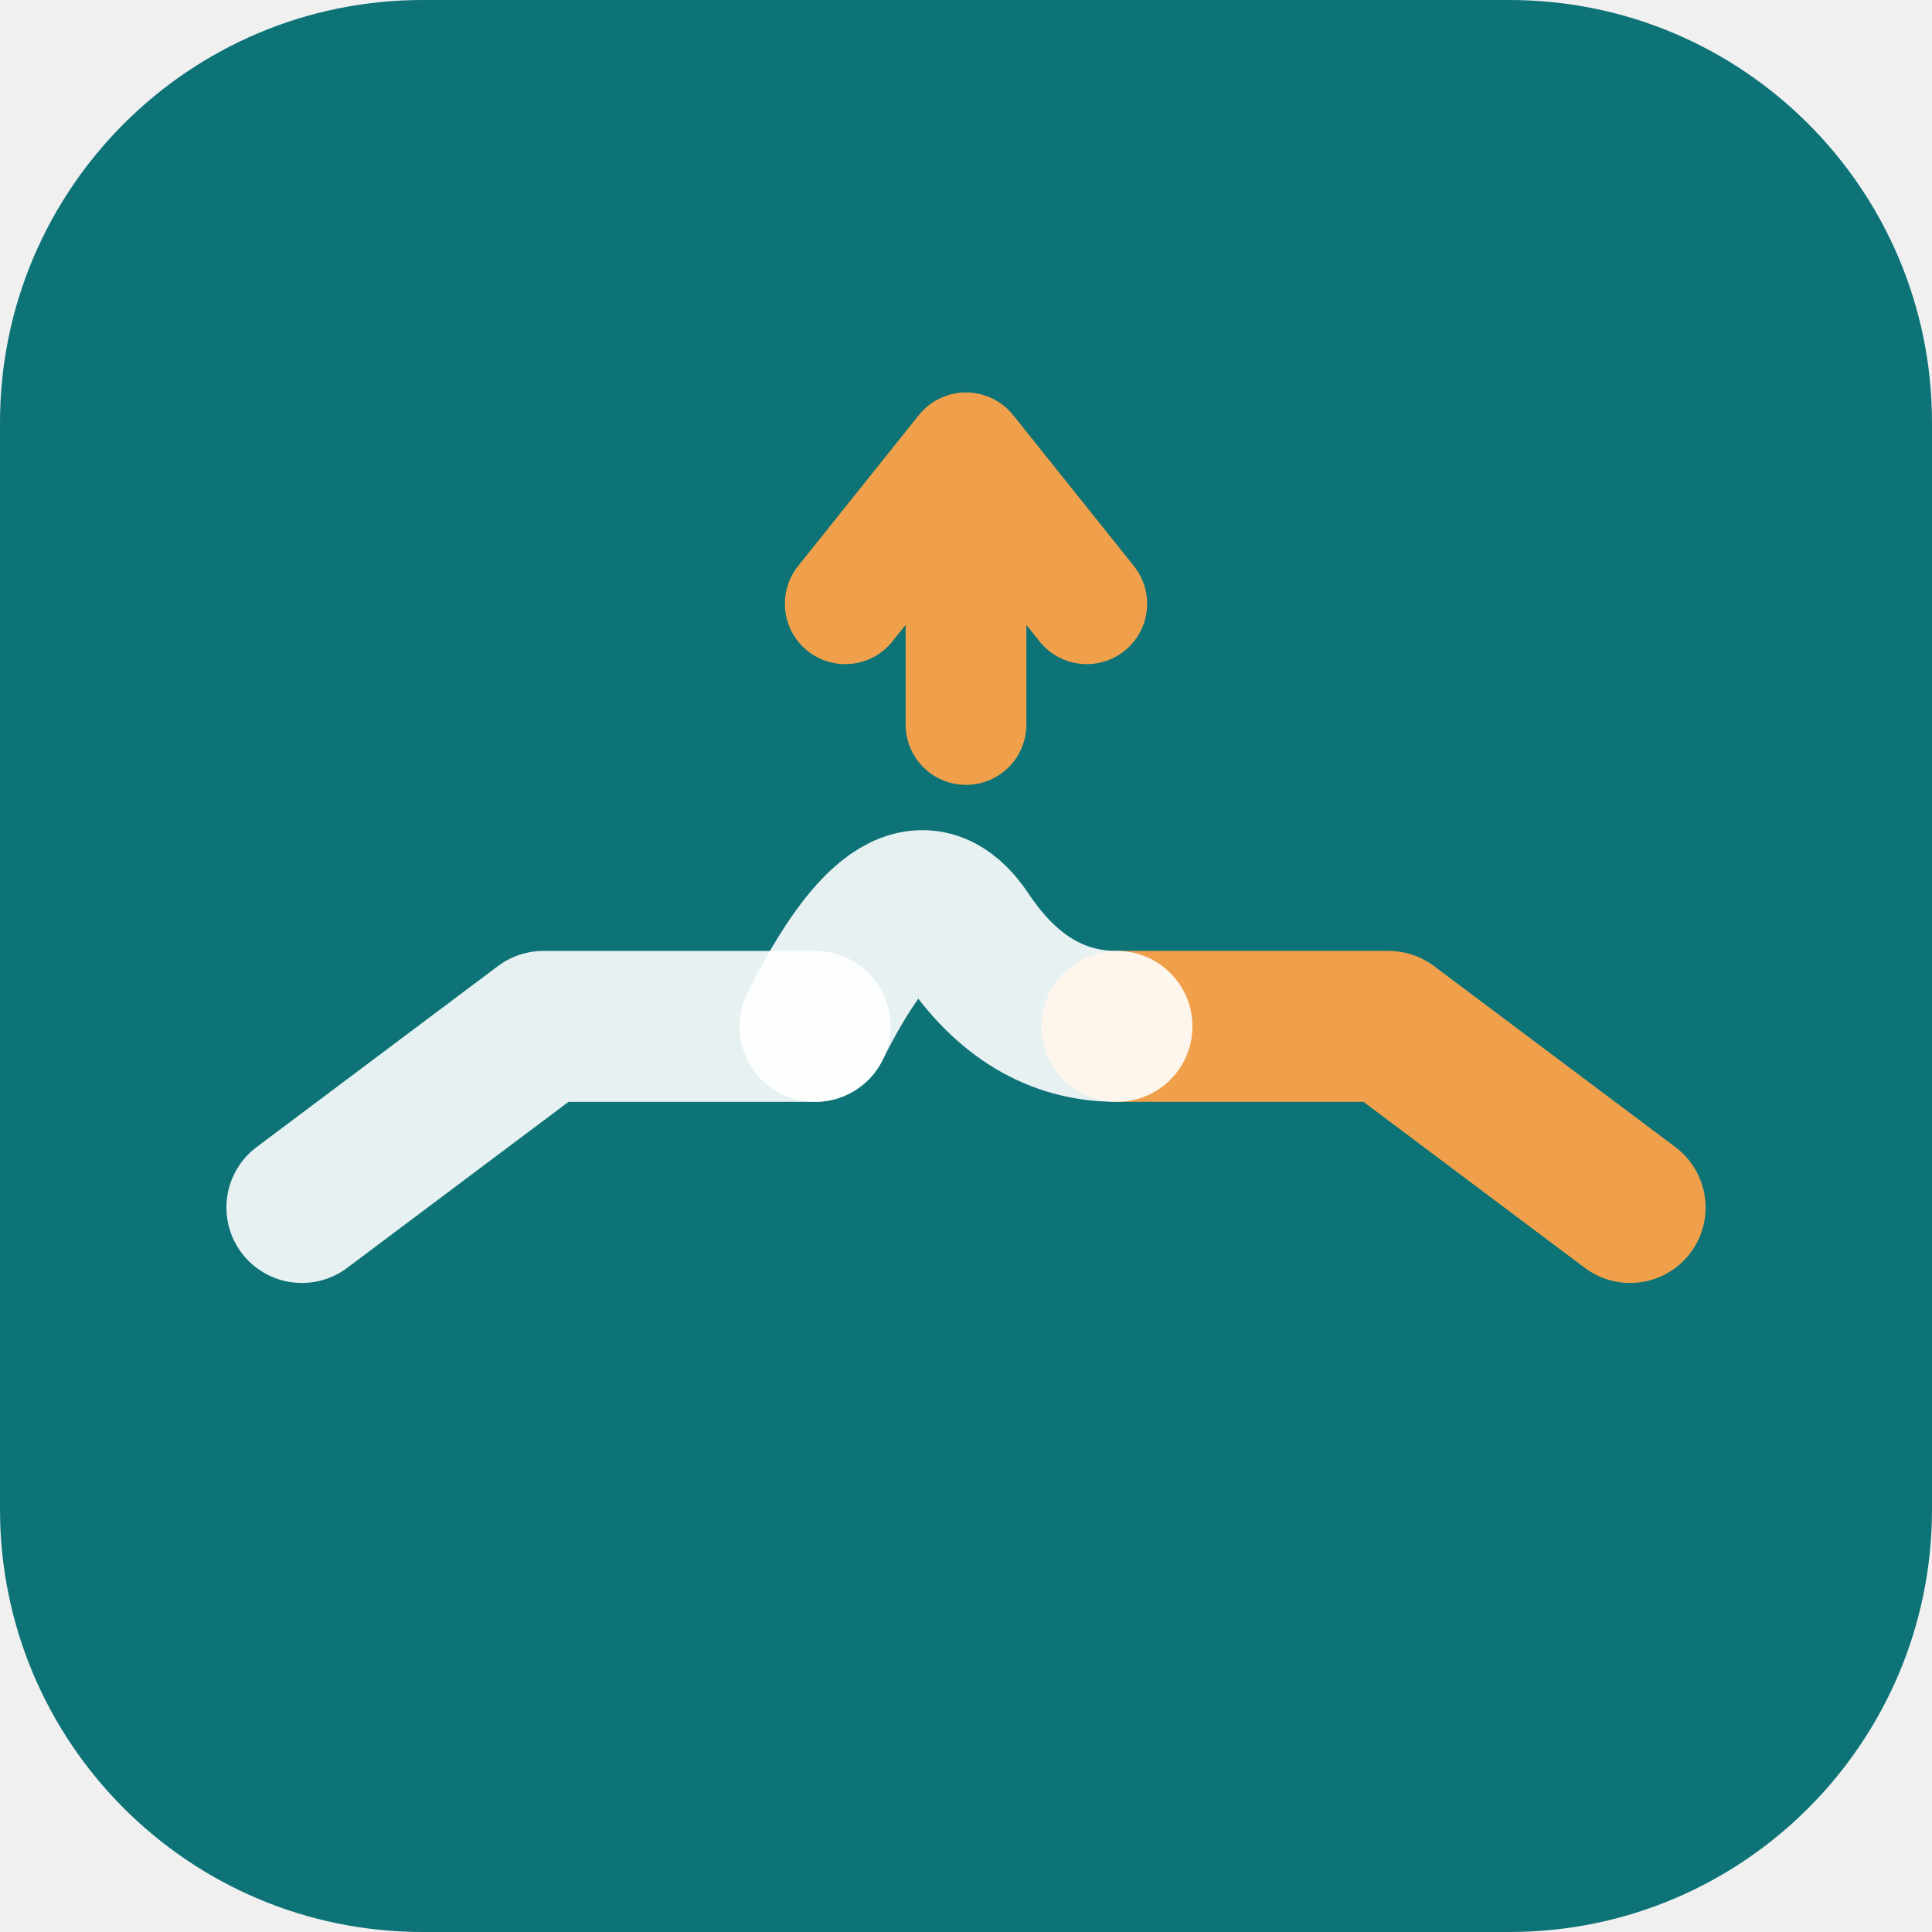
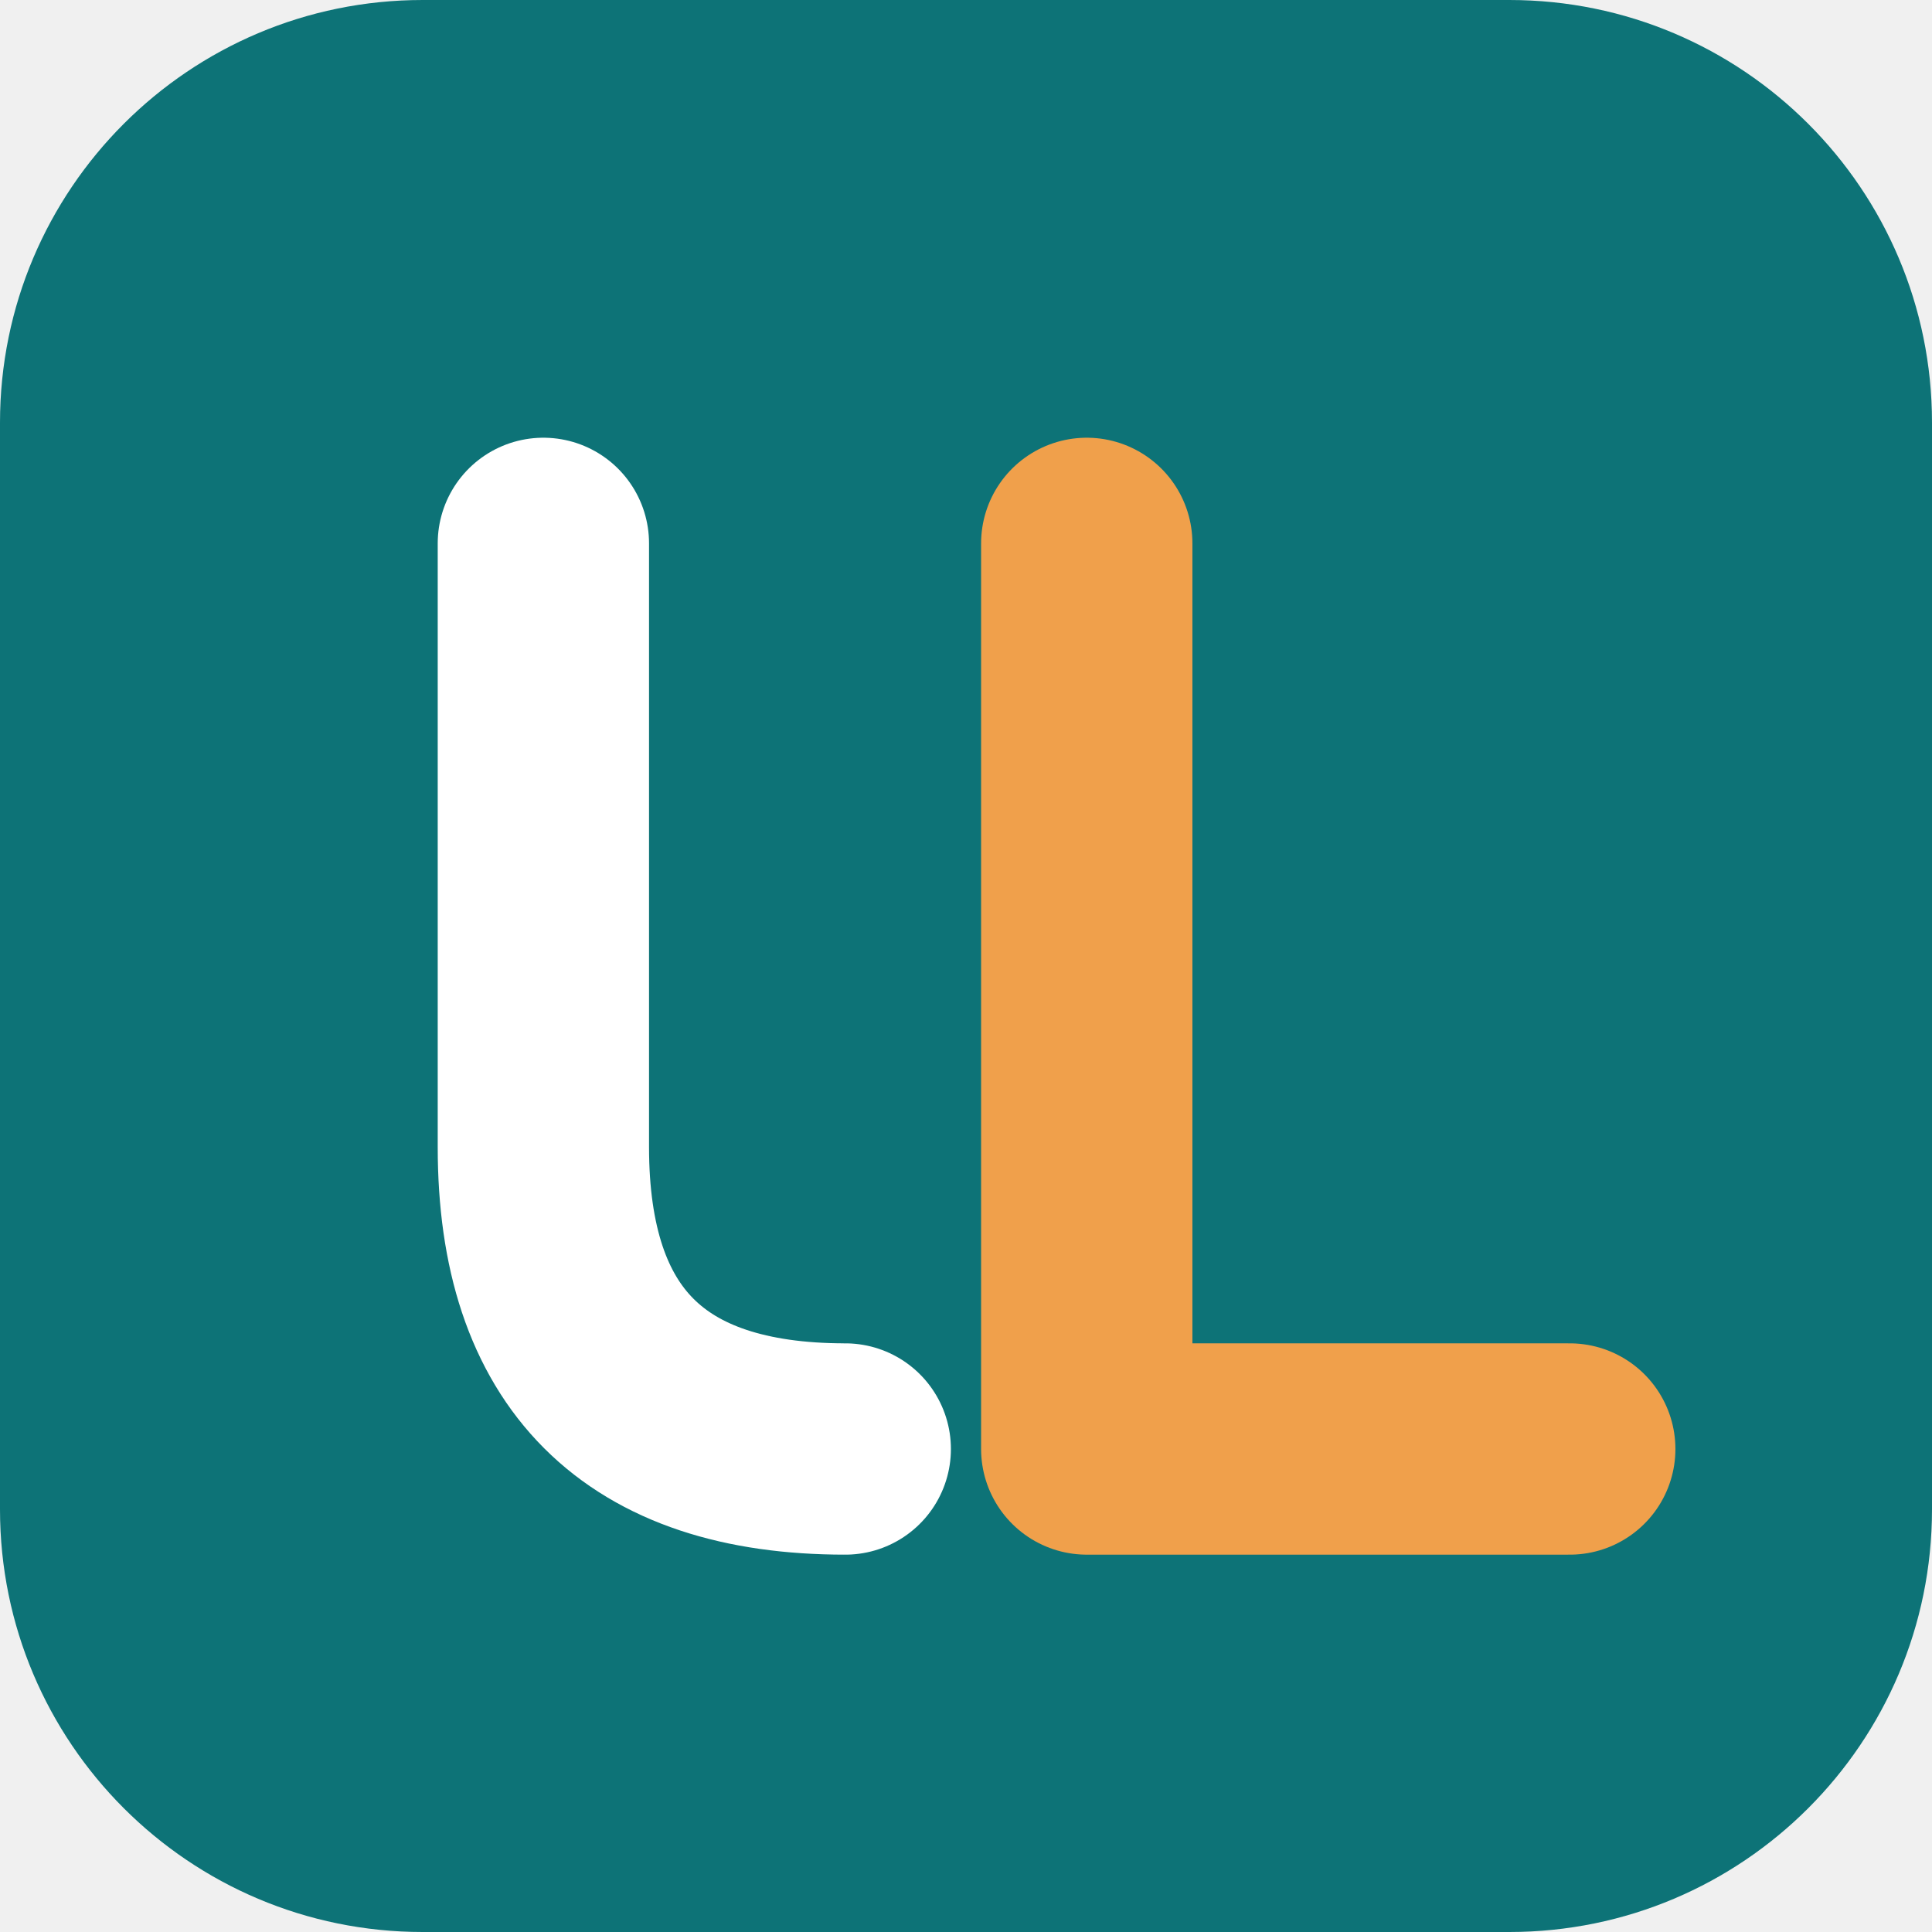
<svg xmlns="http://www.w3.org/2000/svg" viewBox="0 0 32 32" fill="none">
  <rect width="32" height="32" rx="7" fill="#0d7377" />
-   <path d="M5 20 L9 17 L13.5 17" stroke="white" stroke-width="2.5" stroke-linecap="round" stroke-linejoin="round" fill="none" opacity="0.9" />
-   <path d="M27 20 L23 17 L18.5 17" stroke="#f0a04b" stroke-width="2.5" stroke-linecap="round" stroke-linejoin="round" fill="none" />
-   <path d="M13.5 17 Q15 14 16 15.5 Q17 17 18.5 17" stroke="white" stroke-width="2.5" stroke-linecap="round" stroke-linejoin="round" fill="none" opacity="0.9" />
-   <path d="M16 12 L16 8" stroke="#f0a04b" stroke-width="2" stroke-linecap="round" />
-   <path d="M14 10 L16 7.5 L18 10" stroke="#f0a04b" stroke-width="2" stroke-linecap="round" stroke-linejoin="round" fill="none" />
+   <path d="M9 9 L9 19 Q9 24 14 24" stroke="white" stroke-width="3.5" stroke-linecap="round" stroke-linejoin="round" fill="none" />
+   <path d="M18 9 L18 24 L26 24" stroke="#f0a04b" stroke-width="3.5" stroke-linecap="round" stroke-linejoin="round" fill="none" />
</svg>
